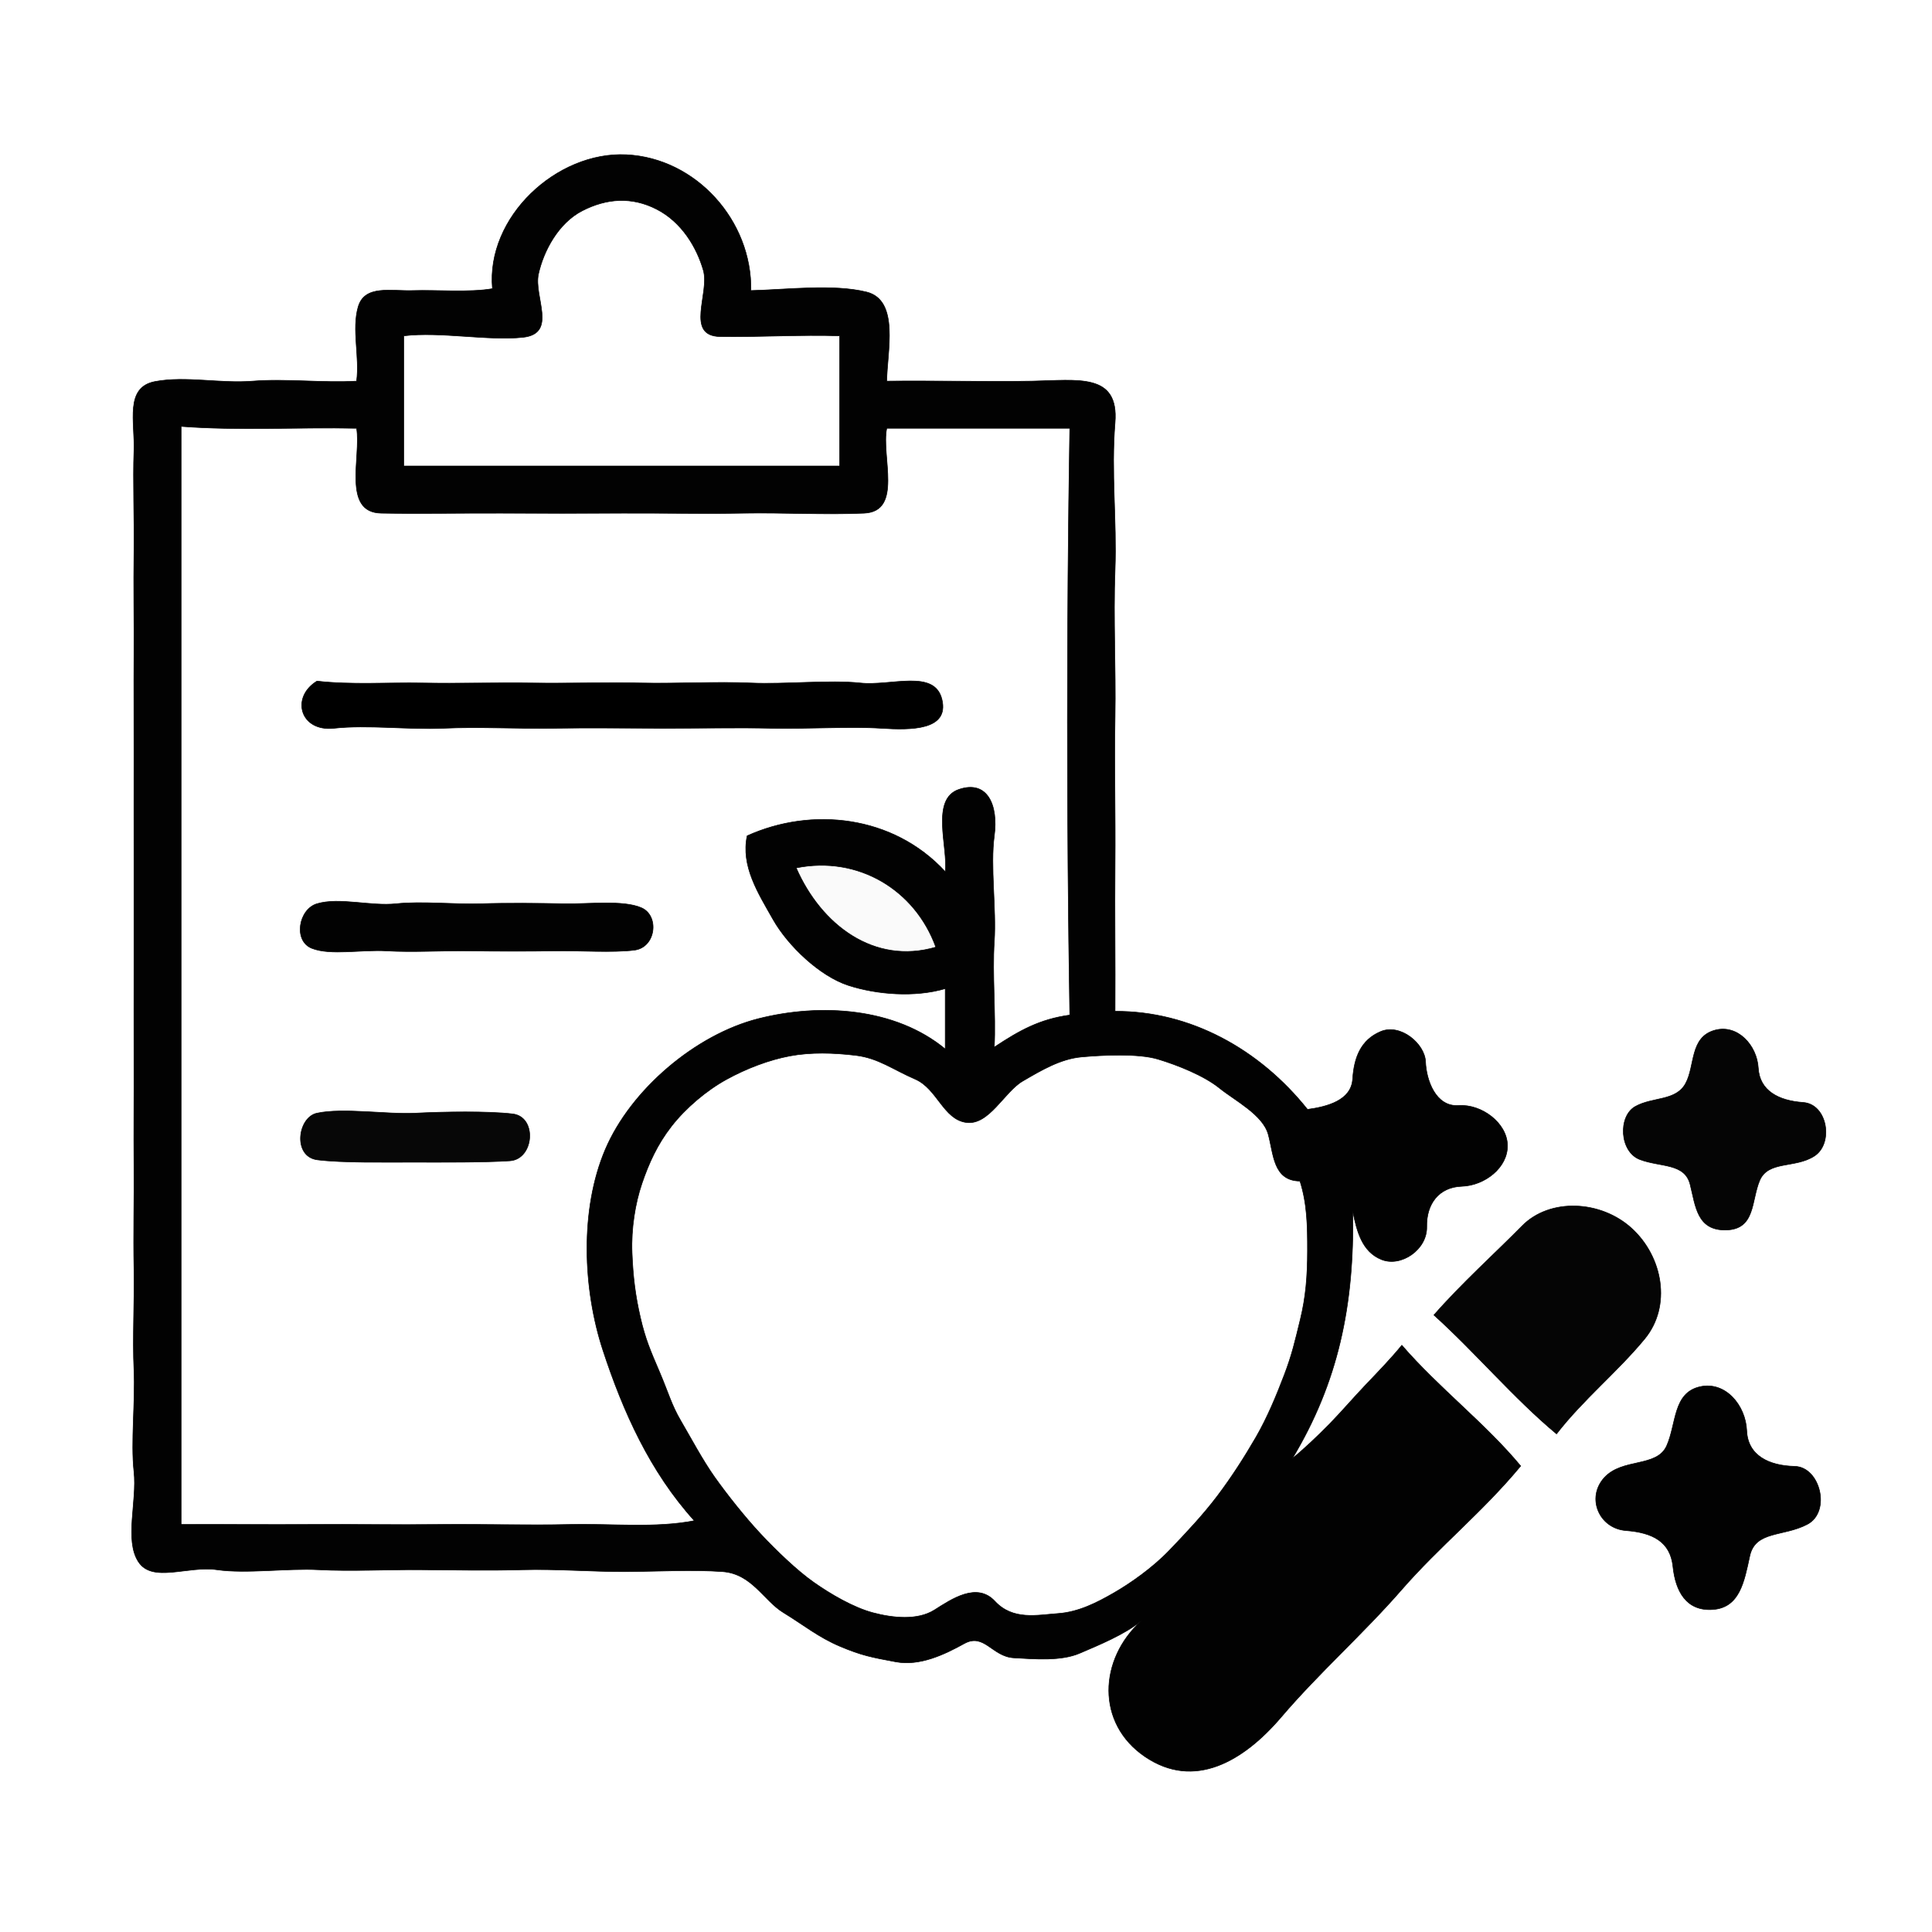
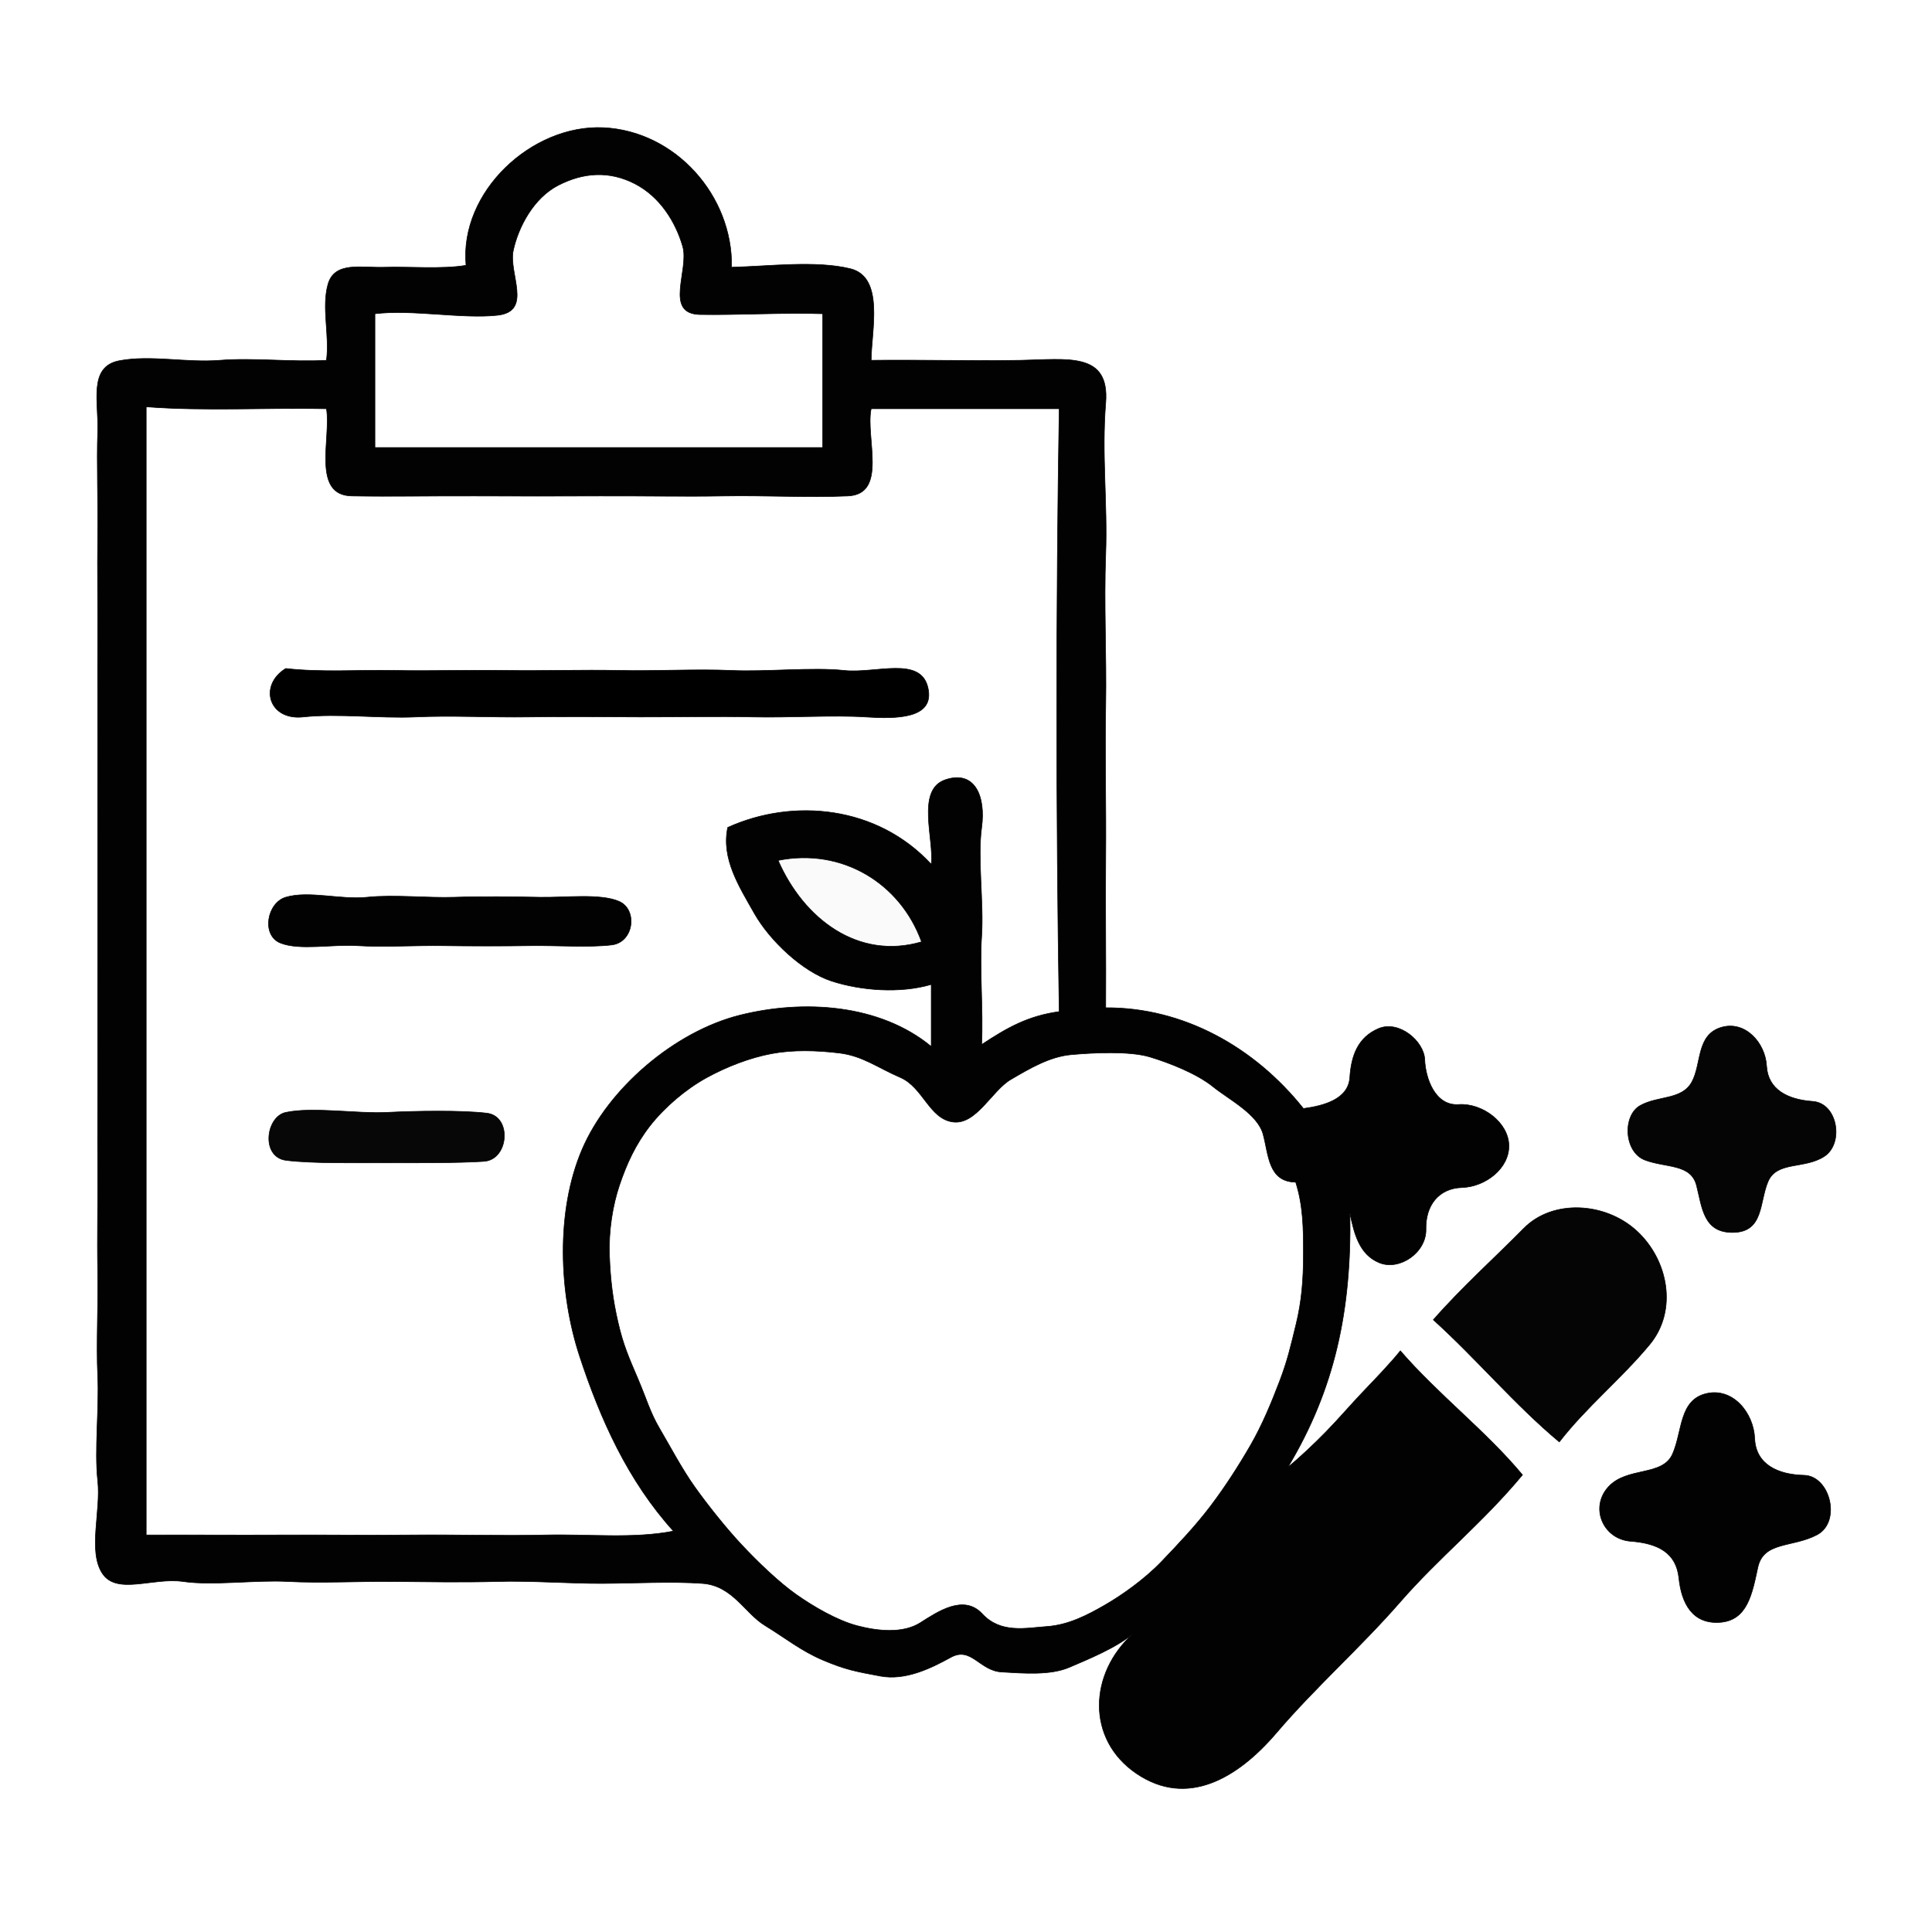
- <svg xmlns="http://www.w3.org/2000/svg" viewBox="0 0 1024 1024" width="1024" height="1024">
+ <svg xmlns="http://www.w3.org/2000/svg" viewBox="20.59 16.14 996.67 996.67" width="100%" height="100%">
  <g fill="None" fill-opacity="0.0" stroke="#000000" stroke-opacity="0.00" stroke-width="0.3">
    <path d=" M 0.00 1024.00  L 1024.00 1024.00 L 1024.00 0.00 L 0.00 0.00 L 0.00 1024.00 M 398.00 154.00  C 417.11 153.53 441.51 150.41 459.25 154.76 C 476.99 159.11 470.11 186.74 470.00 202.00 C 494.55 201.68 522.82 202.43 547.00 202.00 C 571.18 201.57 593.15 197.42 591.00 224.00 C 588.85 250.58 591.98 275.74 591.00 302.00 C 590.02 328.26 591.46 353.88 591.00 380.00 C 590.55 406.12 591.24 431.94 591.00 458.00 C 590.76 484.06 591.18 509.95 591.00 536.00 C 630.75 535.81 667.48 556.00 693.00 588.00 C 703.42 586.59 716.21 583.25 716.93 571.92 C 717.66 560.59 721.20 551.20 731.75 546.74 C 742.31 542.28 755.21 553.25 755.58 562.77 C 755.94 572.29 760.86 586.77 773.08 585.93 C 785.30 585.10 798.75 595.17 798.99 607.01 C 799.24 618.85 786.94 628.38 774.77 628.77 C 762.60 629.16 755.95 638.18 756.21 650.23 C 756.48 662.28 742.67 671.76 732.25 667.61 C 721.83 663.45 719.11 652.49 717.00 642.00 C 717.88 692.14 709.15 732.79 685.00 773.00 C 690.77 768.33 698.29 761.25 704.70 754.70 C 711.10 748.15 717.48 740.66 723.92 733.92 C 730.36 727.17 737.38 719.93 743.00 713.00 C 762.60 735.67 787.17 754.35 806.00 777.00 C 785.71 801.48 762.95 819.57 742.75 842.75 C 722.55 865.94 699.16 886.54 679.08 910.08 C 659.00 933.63 632.95 948.75 606.90 931.09 C 580.85 913.44 582.33 879.41 605.00 859.00 C 596.06 866.39 582.04 872.05 572.25 876.26 C 562.46 880.48 548.77 879.36 537.30 878.69 C 525.84 878.02 521.64 865.30 511.08 871.13 C 500.53 876.96 487.53 883.18 474.75 880.80 C 461.98 878.42 456.69 877.44 445.25 872.61 C 433.80 867.78 425.75 861.13 415.26 854.74 C 404.77 848.36 398.58 834.15 383.00 833.00 C 367.42 831.85 347.65 832.94 331.00 833.00 C 314.35 833.06 294.38 831.50 277.00 832.00 C 259.62 832.50 240.33 832.15 223.00 832.00 C 205.67 831.85 185.83 832.90 169.00 832.00 C 152.17 831.10 130.55 834.24 115.00 832.00 C 99.45 829.76 80.71 839.22 73.30 827.70 C 65.89 816.17 72.74 795.75 71.00 780.00 C 69.26 764.25 71.79 743.00 71.00 726.00 C 70.21 709.00 71.35 689.58 71.00 672.00 C 70.65 654.42 71.15 635.88 71.00 618.00 C 70.85 600.12 71.07 580.98 71.00 563.00 C 70.93 545.02 71.02 526.95 71.00 509.00 C 70.98 491.05 70.99 472.89 71.00 455.00 C 71.01 437.11 70.95 418.76 71.00 401.00 C 71.05 383.24 70.88 364.47 71.00 347.00 C 71.12 329.53 70.74 309.82 71.00 293.00 C 71.26 276.18 70.41 254.38 71.00 239.00 C 71.59 223.62 65.95 205.23 82.25 202.20 C 98.55 199.17 116.58 203.39 134.00 202.00 C 151.42 200.61 171.36 203.04 189.00 202.00 C 190.70 189.07 186.39 174.72 189.80 162.75 C 193.21 150.79 207.08 154.41 219.00 154.00 C 230.92 153.59 249.02 155.13 261.00 153.00 C 257.53 115.04 295.04 80.19 332.00 82.00 C 368.96 83.81 398.66 117.01 398.00 154.00 M 909.00 546.00  C 920.97 542.77 931.24 554.01 931.93 566.08 C 932.63 578.16 942.72 583.40 955.70 584.31 C 968.67 585.21 971.95 606.03 961.70 612.70 C 951.46 619.38 937.21 614.98 932.68 625.68 C 928.15 636.38 930.50 651.55 914.92 651.93 C 899.34 652.31 898.68 639.12 895.80 627.75 C 892.93 616.39 880.21 618.70 869.25 614.61 C 858.29 610.51 857.50 591.58 866.77 586.43 C 876.04 581.27 888.24 583.70 893.39 574.25 C 898.55 564.80 895.50 549.64 909.00 546.00 M 825.00 760.00  C 802.25 741.07 782.22 717.06 760.00 697.00 C 774.76 680.14 792.08 664.63 806.75 649.74 C 821.42 634.84 848.50 636.07 864.90 651.10 C 881.30 666.12 886.12 692.20 871.68 709.68 C 857.24 727.16 839.03 741.86 825.00 760.00 M 901.00 735.00  C 914.52 731.92 925.24 744.88 925.80 758.25 C 926.36 771.62 937.76 776.88 951.25 777.19 C 964.73 777.51 970.62 801.23 957.92 807.92 C 945.21 814.61 930.33 811.15 927.41 824.75 C 924.48 838.34 922.06 852.04 907.92 853.07 C 893.79 854.10 888.06 843.44 886.69 830.30 C 885.32 817.17 875.99 812.32 861.77 811.23 C 847.55 810.13 840.63 793.90 850.25 783.25 C 859.87 772.60 878.19 778.00 883.40 766.25 C 888.61 754.50 886.69 738.26 901.00 735.00 Z" />
  </g>
  <g fill="None" fill-opacity="0.0" stroke="#000000" stroke-opacity="0.99" stroke-width="0.3">
    <path d=" M 398.00 154.00  C 398.66 117.01 368.96 83.81 332.00 82.00 C 295.04 80.19 257.53 115.04 261.00 153.00 C 249.02 155.13 230.92 153.59 219.00 154.00 C 207.08 154.41 193.21 150.79 189.80 162.75 C 186.39 174.72 190.70 189.07 189.00 202.00 C 171.36 203.04 151.42 200.61 134.00 202.00 C 116.58 203.39 98.55 199.17 82.25 202.20 C 65.95 205.23 71.59 223.62 71.00 239.00 C 70.41 254.38 71.26 276.18 71.00 293.00 C 70.74 309.82 71.12 329.53 71.00 347.00 C 70.88 364.47 71.05 383.24 71.00 401.00 C 70.95 418.76 71.01 437.11 71.00 455.00 C 70.99 472.89 70.98 491.05 71.00 509.00 C 71.02 526.95 70.93 545.02 71.00 563.00 C 71.07 580.98 70.85 600.12 71.00 618.00 C 71.15 635.88 70.65 654.42 71.00 672.00 C 71.35 689.58 70.21 709.00 71.00 726.00 C 71.79 743.00 69.26 764.25 71.00 780.00 C 72.74 795.75 65.89 816.17 73.30 827.70 C 80.71 839.22 99.45 829.76 115.00 832.00 C 130.55 834.24 152.17 831.10 169.00 832.00 C 185.83 832.90 205.67 831.85 223.00 832.00 C 240.33 832.15 259.62 832.50 277.00 832.00 C 294.38 831.50 314.35 833.06 331.00 833.00 C 347.65 832.94 367.42 831.85 383.00 833.00 C 398.58 834.15 404.77 848.36 415.26 854.74 C 425.75 861.13 433.80 867.78 445.25 872.61 C 456.69 877.44 461.98 878.42 474.75 880.80 C 487.53 883.18 500.53 876.96 511.08 871.13 C 521.64 865.30 525.84 878.02 537.30 878.69 C 548.77 879.36 562.46 880.48 572.25 876.26 C 582.04 872.05 596.06 866.39 605.00 859.00 C 582.33 879.41 580.85 913.44 606.90 931.09 C 632.95 948.75 659.00 933.63 679.08 910.08 C 699.16 886.54 722.55 865.94 742.75 842.75 C 762.95 819.57 785.71 801.48 806.00 777.00 C 787.17 754.35 762.60 735.67 743.00 713.00 C 737.38 719.93 730.36 727.17 723.92 733.92 C 717.48 740.66 711.10 748.15 704.70 754.70 C 698.29 761.25 690.77 768.33 685.00 773.00 C 709.15 732.79 717.88 692.14 717.00 642.00 C 719.11 652.49 721.83 663.45 732.25 667.61 C 742.67 671.76 756.48 662.28 756.21 650.23 C 755.95 638.18 762.60 629.16 774.77 628.77 C 786.94 628.38 799.24 618.85 798.99 607.01 C 798.75 595.17 785.30 585.10 773.08 585.93 C 760.86 586.77 755.94 572.29 755.58 562.77 C 755.21 553.25 742.31 542.28 731.75 546.74 C 721.20 551.20 717.66 560.59 716.93 571.92 C 716.21 583.25 703.42 586.59 693.00 588.00 C 667.48 556.00 630.75 535.81 591.00 536.00 C 591.18 509.95 590.76 484.06 591.00 458.00 C 591.24 431.94 590.55 406.12 591.00 380.00 C 591.46 353.88 590.02 328.26 591.00 302.00 C 591.98 275.74 588.85 250.58 591.00 224.00 C 593.15 197.42 571.18 201.57 547.00 202.00 C 522.82 202.43 494.55 201.68 470.00 202.00 C 470.11 186.74 476.99 159.11 459.25 154.76 C 441.51 150.41 417.11 153.53 398.00 154.00 M 445.00 178.00  C 445.00 201.00 445.00 224.00 445.00 247.00 C 368.00 247.00 291.00 247.00 214.00 247.00 C 214.00 224.00 214.00 201.00 214.00 178.00 C 233.36 175.65 258.81 180.78 277.22 178.78 C 295.64 176.77 282.78 157.15 285.40 145.25 C 288.01 133.34 295.77 118.28 308.68 111.68 C 321.59 105.08 334.86 104.14 348.08 110.92 C 361.29 117.71 369.25 131.01 372.77 143.23 C 376.30 155.45 362.88 178.06 381.75 178.40 C 400.63 178.73 425.12 177.32 445.00 178.00 M 189.00 227.00  C 191.47 242.06 181.24 271.61 202.01 271.99 C 222.78 272.37 244.97 271.90 266.00 272.00 C 287.03 272.10 308.90 272.10 330.00 272.00 C 351.10 271.90 373.00 272.38 394.00 272.00 C 415.00 271.62 437.31 272.90 458.00 272.00 C 478.69 271.10 466.97 241.74 470.00 227.00 C 502.33 227.00 534.67 227.00 567.00 227.00 C 565.33 330.08 565.34 434.95 567.00 538.00 C 550.97 540.20 540.27 546.22 527.00 555.00 C 527.86 537.33 525.85 516.33 527.00 499.00 C 528.15 481.67 524.80 459.11 527.00 443.00 C 529.20 426.89 523.46 413.24 508.25 418.40 C 493.04 423.55 502.57 449.20 501.00 462.00 C 473.23 431.88 429.91 427.64 396.00 443.00 C 392.64 459.07 401.71 473.17 409.71 487.30 C 417.70 501.42 434.65 517.45 449.70 522.30 C 464.74 527.16 484.87 528.76 501.00 524.00 C 501.00 534.67 501.00 545.33 501.00 556.00 C 474.53 534.13 435.08 531.52 401.92 539.93 C 368.76 548.34 334.38 577.41 320.81 609.25 C 307.24 641.10 308.90 683.21 319.59 715.75 C 330.28 748.30 344.54 780.08 368.00 806.00 C 347.30 810.05 324.43 807.48 302.00 808.00 C 279.57 808.52 255.66 807.76 233.00 808.00 C 210.34 808.24 187.77 807.87 165.00 808.00 C 142.23 808.13 118.82 807.91 96.00 808.00 C 96.00 614.00 96.00 420.00 96.00 226.00 C 126.50 228.33 158.08 226.34 189.00 227.00 M 496.00 502.00  C 463.40 511.56 435.25 490.31 422.00 460.00 C 454.82 453.38 485.02 471.61 496.00 502.00 M 689.00 626.00  C 692.77 637.78 693.02 649.39 693.00 663.00 C 692.98 676.61 692.05 687.59 689.21 699.23 C 686.37 710.87 684.80 717.92 680.69 728.70 C 676.59 739.47 671.75 751.21 665.70 761.70 C 659.64 772.18 652.71 783.00 645.08 793.08 C 637.44 803.15 628.66 812.45 619.75 821.75 C 610.84 831.04 599.06 839.26 590.30 844.30 C 581.54 849.34 571.73 854.43 560.75 855.20 C 549.78 855.96 536.88 859.00 527.32 848.68 C 517.76 838.37 504.32 847.58 495.30 853.30 C 486.28 859.01 473.11 857.54 462.75 854.80 C 452.39 852.07 440.17 844.91 431.32 838.68 C 422.47 832.45 411.43 821.85 403.08 812.92 C 394.73 803.98 385.36 792.13 378.92 783.08 C 372.47 774.04 365.79 761.44 360.87 753.08 C 355.95 744.72 354.32 738.30 349.61 727.25 C 344.89 716.20 342.06 709.82 339.41 698.25 C 336.75 686.68 335.51 676.81 335.00 664.00 C 334.50 651.19 336.65 637.84 340.26 627.25 C 343.88 616.65 348.36 606.61 355.92 596.92 C 363.49 587.23 374.49 577.92 385.10 572.10 C 395.71 566.27 407.69 561.73 418.68 559.68 C 429.67 557.62 441.89 557.95 453.74 559.40 C 465.60 560.86 473.31 566.91 485.03 571.97 C 496.76 577.03 499.96 593.25 512.08 594.93 C 524.21 596.62 532.23 578.76 542.03 573.03 C 551.84 567.31 562.02 561.23 573.23 560.21 C 584.44 559.20 603.30 558.25 613.75 561.39 C 624.21 564.54 638.17 570.13 646.30 576.70 C 654.42 583.28 669.34 590.79 672.19 601.25 C 675.05 611.71 674.75 625.83 689.00 626.00 Z" />
  </g>
  <g fill="None" fill-opacity="0.0" stroke="#000000" stroke-opacity="0.00" stroke-width="0.3">
    <path d=" M 445.00 178.00  C 425.12 177.32 400.63 178.73 381.75 178.40 C 362.88 178.06 376.30 155.45 372.77 143.23 C 369.25 131.01 361.29 117.71 348.08 110.92 C 334.86 104.14 321.59 105.08 308.68 111.68 C 295.77 118.28 288.01 133.34 285.40 145.25 C 282.78 157.15 295.64 176.77 277.22 178.78 C 258.81 180.78 233.36 175.65 214.00 178.00 C 214.00 201.00 214.00 224.00 214.00 247.00 C 291.00 247.00 368.00 247.00 445.00 247.00 C 445.00 224.00 445.00 201.00 445.00 178.00 Z" />
  </g>
  <g fill="None" fill-opacity="0.0" stroke="#000000" stroke-opacity="0.00" stroke-width="0.3">
    <path d=" M 189.00 227.00  C 158.08 226.34 126.50 228.33 96.00 226.00 C 96.00 420.00 96.00 614.00 96.00 808.00 C 118.82 807.91 142.23 808.13 165.00 808.00 C 187.77 807.87 210.34 808.24 233.00 808.00 C 255.66 807.76 279.57 808.52 302.00 808.00 C 324.43 807.48 347.30 810.05 368.00 806.00 C 344.54 780.08 330.28 748.30 319.59 715.75 C 308.90 683.21 307.24 641.10 320.81 609.25 C 334.38 577.41 368.76 548.34 401.92 539.93 C 435.08 531.52 474.53 534.13 501.00 556.00 C 501.00 545.33 501.00 534.67 501.00 524.00 C 484.87 528.76 464.74 527.16 449.70 522.30 C 434.65 517.45 417.70 501.42 409.71 487.30 C 401.71 473.17 392.64 459.07 396.00 443.00 C 429.91 427.64 473.23 431.88 501.00 462.00 C 502.57 449.20 493.04 423.55 508.25 418.40 C 523.46 413.24 529.20 426.89 527.00 443.00 C 524.80 459.11 528.15 481.67 527.00 499.00 C 525.85 516.33 527.86 537.33 527.00 555.00 C 540.27 546.22 550.97 540.20 567.00 538.00 C 565.34 434.95 565.33 330.08 567.00 227.00 C 534.67 227.00 502.33 227.00 470.00 227.00 C 466.97 241.74 478.69 271.10 458.00 272.00 C 437.31 272.90 415.00 271.62 394.00 272.00 C 373.00 272.38 351.10 271.90 330.00 272.00 C 308.90 272.10 287.03 272.10 266.00 272.00 C 244.97 271.90 222.78 272.37 202.01 271.99 C 181.24 271.61 191.47 242.06 189.00 227.00 M 168.00 361.00  C 186.40 363.08 205.11 361.66 224.00 362.00 C 242.89 362.34 263.09 361.72 282.00 362.00 C 300.91 362.28 321.35 361.59 340.00 362.00 C 358.65 362.41 380.06 361.19 398.00 362.00 C 415.94 362.81 439.69 360.25 456.00 362.00 C 472.31 363.75 495.38 354.44 499.26 370.75 C 503.15 387.07 482.93 387.04 467.00 386.00 C 451.07 384.96 426.75 386.41 409.00 386.00 C 391.25 385.59 369.52 386.04 351.00 386.00 C 332.48 385.96 311.75 385.70 293.00 386.00 C 274.25 386.30 253.59 385.15 235.00 386.00 C 216.41 386.85 194.92 384.05 177.00 386.00 C 159.08 387.95 153.94 369.62 168.00 361.00 M 168.00 479.00  C 179.96 475.44 196.39 480.45 210.00 479.00 C 223.61 477.55 241.28 479.47 255.00 479.00 C 268.72 478.53 285.92 478.74 299.00 479.00 C 312.08 479.26 330.15 476.93 339.89 481.11 C 349.64 485.28 347.68 502.15 336.25 503.59 C 324.83 505.03 307.27 503.78 294.00 504.00 C 280.73 504.22 262.65 504.21 249.00 504.00 C 235.35 503.79 218.23 504.81 205.00 504.00 C 191.77 503.19 175.16 506.57 165.25 502.61 C 155.33 498.65 158.29 481.89 168.00 479.00 M 168.00 590.00  C 181.93 587.02 204.88 590.76 220.00 590.00 C 235.12 589.24 258.68 588.83 271.75 590.40 C 284.82 591.96 283.14 614.39 270.25 615.26 C 257.36 616.14 233.92 616.03 219.00 616.00 C 204.08 615.97 181.51 616.41 168.25 614.74 C 155.00 613.07 157.72 592.20 168.00 590.00 Z" />
  </g>
  <g fill="None" fill-opacity="0.0" stroke="#000000" stroke-opacity="1.00" stroke-width="0.3">
    <path d=" M 168.00 361.00  C 153.94 369.62 159.08 387.95 177.00 386.00 C 194.92 384.05 216.41 386.85 235.00 386.00 C 253.59 385.15 274.25 386.30 293.00 386.00 C 311.75 385.70 332.48 385.96 351.00 386.00 C 369.52 386.04 391.25 385.59 409.00 386.00 C 426.75 386.41 451.07 384.96 467.00 386.00 C 482.93 387.04 503.15 387.07 499.26 370.75 C 495.38 354.44 472.31 363.75 456.00 362.00 C 439.69 360.25 415.94 362.81 398.00 362.00 C 380.06 361.19 358.65 362.41 340.00 362.00 C 321.35 361.59 300.91 362.28 282.00 362.00 C 263.09 361.72 242.89 362.34 224.00 362.00 C 205.11 361.66 186.40 363.08 168.00 361.00 Z" />
  </g>
  <g fill="None" fill-opacity="0.0" stroke="#000000" stroke-opacity="0.02" stroke-width="0.3">
    <path d=" M 496.00 502.00  C 485.02 471.61 454.82 453.38 422.00 460.00 C 435.25 490.31 463.40 511.56 496.00 502.00 Z" />
  </g>
  <g fill="None" fill-opacity="0.0" stroke="#000000" stroke-opacity="0.99" stroke-width="0.3">
    <path d=" M 168.00 479.00  C 158.29 481.89 155.33 498.65 165.25 502.61 C 175.16 506.57 191.77 503.19 205.00 504.00 C 218.23 504.81 235.35 503.79 249.00 504.00 C 262.65 504.21 280.73 504.22 294.00 504.00 C 307.27 503.78 324.83 505.03 336.25 503.59 C 347.68 502.15 349.64 485.28 339.89 481.11 C 330.15 476.93 312.08 479.26 299.00 479.00 C 285.92 478.74 268.72 478.53 255.00 479.00 C 241.28 479.47 223.61 477.55 210.00 479.00 C 196.39 480.45 179.96 475.44 168.00 479.00 Z" />
  </g>
  <g fill="None" fill-opacity="0.0" stroke="#000000" stroke-opacity="0.98" stroke-width="0.3">
    <path d=" M 909.00 546.00  C 895.50 549.64 898.55 564.80 893.39 574.25 C 888.24 583.70 876.04 581.27 866.77 586.43 C 857.50 591.58 858.29 610.51 869.25 614.61 C 880.21 618.70 892.93 616.39 895.80 627.75 C 898.68 639.12 899.34 652.31 914.92 651.93 C 930.50 651.55 928.15 636.38 932.68 625.68 C 937.21 614.98 951.46 619.38 961.70 612.70 C 971.95 606.03 968.67 585.21 955.70 584.31 C 942.72 583.40 932.63 578.16 931.93 566.08 C 931.24 554.01 920.97 542.77 909.00 546.00 Z" />
  </g>
  <g fill="None" fill-opacity="0.0" stroke="#000000" stroke-opacity="0.00" stroke-width="0.3">
    <path d=" M 689.00 626.00  C 674.75 625.83 675.05 611.71 672.19 601.25 C 669.34 590.79 654.42 583.28 646.30 576.70 C 638.17 570.13 624.21 564.54 613.75 561.39 C 603.30 558.25 584.44 559.20 573.23 560.21 C 562.02 561.23 551.84 567.31 542.03 573.03 C 532.23 578.76 524.21 596.62 512.08 594.93 C 499.96 593.25 496.76 577.03 485.03 571.97 C 473.31 566.91 465.60 560.86 453.74 559.40 C 441.89 557.95 429.67 557.62 418.68 559.68 C 407.69 561.73 395.71 566.27 385.10 572.10 C 374.49 577.92 363.49 587.23 355.92 596.92 C 348.36 606.61 343.88 616.65 340.26 627.25 C 336.65 637.84 334.50 651.19 335.00 664.00 C 335.51 676.81 336.75 686.68 339.41 698.25 C 342.06 709.82 344.89 716.20 349.61 727.25 C 354.32 738.30 355.95 744.72 360.87 753.08 C 365.79 761.44 372.47 774.04 378.92 783.08 C 385.36 792.13 394.73 803.98 403.08 812.92 C 411.43 821.85 422.47 832.45 431.32 838.68 C 440.17 844.91 452.39 852.07 462.75 854.80 C 473.11 857.54 486.28 859.01 495.30 853.30 C 504.32 847.58 517.76 838.37 527.32 848.68 C 536.88 859.00 549.78 855.96 560.75 855.20 C 571.73 854.43 581.54 849.34 590.30 844.30 C 599.06 839.26 610.84 831.04 619.75 821.75 C 628.66 812.45 637.44 803.15 645.08 793.08 C 652.71 783.00 659.64 772.18 665.70 761.70 C 671.75 751.21 676.59 739.47 680.69 728.70 C 684.80 717.92 686.37 710.87 689.21 699.23 C 692.05 687.59 692.98 676.61 693.00 663.00 C 693.02 649.39 692.77 637.78 689.00 626.00 Z" />
  </g>
  <g fill="None" fill-opacity="0.0" stroke="#000000" stroke-opacity="0.97" stroke-width="0.3">
    <path d=" M 168.00 590.00  C 157.72 592.20 155.00 613.07 168.25 614.74 C 181.51 616.41 204.08 615.97 219.00 616.00 C 233.92 616.03 257.36 616.14 270.25 615.26 C 283.14 614.39 284.82 591.96 271.75 590.40 C 258.68 588.83 235.12 589.24 220.00 590.00 C 204.88 590.76 181.93 587.02 168.00 590.00 Z" />
  </g>
  <g fill="None" fill-opacity="0.0" stroke="#000000" stroke-opacity="0.98" stroke-width="0.3">
    <path d=" M 825.00 760.00  C 839.03 741.86 857.24 727.16 871.68 709.68 C 886.12 692.20 881.30 666.12 864.90 651.10 C 848.50 636.07 821.42 634.84 806.75 649.74 C 792.08 664.63 774.76 680.14 760.00 697.00 C 782.22 717.06 802.25 741.07 825.00 760.00 Z" />
  </g>
  <g fill="None" fill-opacity="0.0" stroke="#000000" stroke-opacity="0.99" stroke-width="0.3">
    <path d=" M 901.00 735.00  C 886.69 738.26 888.61 754.50 883.40 766.25 C 878.19 778.00 859.87 772.60 850.25 783.25 C 840.63 793.90 847.55 810.13 861.77 811.23 C 875.99 812.32 885.32 817.17 886.69 830.30 C 888.06 843.44 893.79 854.10 907.92 853.07 C 922.06 852.04 924.48 838.34 927.41 824.75 C 930.33 811.15 945.21 814.61 957.92 807.92 C 970.62 801.23 964.73 777.51 951.25 777.19 C 937.76 776.88 926.36 771.62 925.80 758.25 C 925.24 744.88 914.52 731.92 901.00 735.00 Z" />
  </g>
  <g fill="#000000" fill-opacity="0.00" stroke="None">
    <path d=" M 0.00 1024.00  L 1024.00 1024.00 L 1024.00 0.00 L 0.00 0.00 L 0.00 1024.00 M 398.00 154.00  C 417.11 153.53 441.51 150.41 459.25 154.76 C 476.99 159.11 470.11 186.74 470.00 202.00 C 494.55 201.68 522.82 202.43 547.00 202.00 C 571.18 201.57 593.15 197.42 591.00 224.00 C 588.85 250.58 591.98 275.74 591.00 302.00 C 590.02 328.26 591.46 353.88 591.00 380.00 C 590.55 406.12 591.24 431.94 591.00 458.00 C 590.76 484.06 591.18 509.95 591.00 536.00 C 630.75 535.81 667.48 556.00 693.00 588.00 C 703.42 586.59 716.21 583.25 716.93 571.92 C 717.66 560.59 721.20 551.20 731.75 546.74 C 742.31 542.28 755.21 553.25 755.58 562.77 C 755.94 572.29 760.86 586.77 773.08 585.93 C 785.30 585.10 798.75 595.17 798.99 607.01 C 799.24 618.85 786.94 628.38 774.77 628.77 C 762.60 629.16 755.95 638.18 756.21 650.23 C 756.48 662.28 742.67 671.76 732.25 667.61 C 721.83 663.45 719.11 652.49 717.00 642.00 C 717.88 692.14 709.15 732.79 685.00 773.00 C 690.77 768.33 698.29 761.25 704.70 754.70 C 711.10 748.15 717.48 740.66 723.92 733.92 C 730.36 727.17 737.38 719.93 743.00 713.00 C 762.60 735.67 787.17 754.35 806.00 777.00 C 785.71 801.48 762.95 819.57 742.75 842.75 C 722.55 865.94 699.16 886.54 679.08 910.08 C 659.00 933.63 632.95 948.75 606.90 931.09 C 580.85 913.44 582.33 879.41 605.00 859.00 C 596.06 866.39 582.04 872.05 572.25 876.26 C 562.46 880.48 548.77 879.36 537.30 878.69 C 525.84 878.02 521.64 865.30 511.08 871.13 C 500.53 876.96 487.53 883.18 474.75 880.80 C 461.98 878.42 456.69 877.44 445.25 872.61 C 433.80 867.78 425.75 861.13 415.26 854.74 C 404.77 848.36 398.58 834.15 383.00 833.00 C 367.42 831.85 347.65 832.94 331.00 833.00 C 314.35 833.06 294.38 831.50 277.00 832.00 C 259.62 832.50 240.33 832.15 223.00 832.00 C 205.67 831.85 185.83 832.90 169.00 832.00 C 152.17 831.10 130.55 834.24 115.00 832.00 C 99.45 829.76 80.71 839.22 73.30 827.70 C 65.89 816.17 72.74 795.75 71.00 780.00 C 69.26 764.25 71.79 743.00 71.00 726.00 C 70.21 709.00 71.35 689.58 71.00 672.00 C 70.65 654.42 71.15 635.88 71.00 618.00 C 70.85 600.12 71.07 580.98 71.00 563.00 C 70.93 545.02 71.02 526.95 71.00 509.00 C 70.98 491.05 70.99 472.89 71.00 455.00 C 71.01 437.11 70.95 418.76 71.00 401.00 C 71.05 383.24 70.88 364.47 71.00 347.00 C 71.12 329.53 70.74 309.82 71.00 293.00 C 71.26 276.18 70.41 254.38 71.00 239.00 C 71.59 223.62 65.95 205.23 82.25 202.20 C 98.55 199.17 116.58 203.39 134.00 202.00 C 151.42 200.61 171.36 203.04 189.00 202.00 C 190.70 189.07 186.39 174.72 189.80 162.75 C 193.21 150.79 207.08 154.41 219.00 154.00 C 230.92 153.59 249.02 155.13 261.00 153.00 C 257.53 115.04 295.04 80.19 332.00 82.00 C 368.96 83.81 398.66 117.01 398.00 154.00 M 909.00 546.00  C 920.97 542.77 931.24 554.01 931.93 566.08 C 932.63 578.16 942.72 583.40 955.70 584.31 C 968.67 585.21 971.95 606.03 961.70 612.70 C 951.46 619.38 937.21 614.98 932.68 625.68 C 928.15 636.38 930.50 651.55 914.92 651.93 C 899.34 652.31 898.68 639.12 895.80 627.75 C 892.93 616.39 880.21 618.70 869.25 614.61 C 858.29 610.51 857.50 591.58 866.77 586.43 C 876.04 581.27 888.24 583.70 893.39 574.25 C 898.55 564.80 895.50 549.64 909.00 546.00 M 825.00 760.00  C 802.25 741.07 782.22 717.06 760.00 697.00 C 774.76 680.14 792.08 664.63 806.75 649.74 C 821.42 634.84 848.50 636.07 864.90 651.10 C 881.30 666.12 886.12 692.20 871.68 709.68 C 857.24 727.16 839.03 741.86 825.00 760.00 M 901.00 735.00  C 914.52 731.92 925.24 744.88 925.80 758.25 C 926.36 771.62 937.76 776.88 951.25 777.19 C 964.73 777.51 970.62 801.23 957.92 807.92 C 945.21 814.61 930.33 811.15 927.41 824.75 C 924.48 838.34 922.06 852.04 907.92 853.07 C 893.79 854.10 888.06 843.44 886.69 830.30 C 885.32 817.17 875.99 812.32 861.77 811.23 C 847.55 810.13 840.63 793.90 850.25 783.25 C 859.87 772.60 878.19 778.00 883.40 766.25 C 888.61 754.50 886.69 738.26 901.00 735.00 Z" />
  </g>
  <g fill="#000000" fill-opacity="0.99" stroke="None">
    <path d=" M 398.00 154.00  C 398.66 117.01 368.96 83.81 332.00 82.00 C 295.04 80.19 257.53 115.04 261.00 153.00 C 249.02 155.13 230.92 153.59 219.00 154.00 C 207.08 154.41 193.21 150.79 189.80 162.75 C 186.39 174.72 190.70 189.07 189.00 202.00 C 171.36 203.04 151.42 200.61 134.00 202.00 C 116.58 203.39 98.55 199.17 82.25 202.20 C 65.95 205.23 71.59 223.62 71.00 239.00 C 70.41 254.38 71.26 276.18 71.00 293.00 C 70.74 309.82 71.12 329.53 71.00 347.00 C 70.88 364.47 71.05 383.24 71.00 401.00 C 70.95 418.76 71.01 437.11 71.00 455.00 C 70.99 472.89 70.98 491.05 71.00 509.00 C 71.02 526.95 70.93 545.02 71.00 563.00 C 71.07 580.98 70.85 600.12 71.00 618.00 C 71.15 635.88 70.65 654.42 71.00 672.00 C 71.35 689.58 70.21 709.00 71.00 726.00 C 71.79 743.00 69.26 764.25 71.00 780.00 C 72.74 795.75 65.89 816.17 73.30 827.70 C 80.71 839.22 99.45 829.76 115.00 832.00 C 130.55 834.24 152.17 831.10 169.00 832.00 C 185.83 832.90 205.67 831.85 223.00 832.00 C 240.33 832.15 259.62 832.50 277.00 832.00 C 294.38 831.50 314.35 833.06 331.00 833.00 C 347.65 832.94 367.42 831.85 383.00 833.00 C 398.58 834.15 404.77 848.36 415.26 854.74 C 425.75 861.13 433.80 867.78 445.25 872.61 C 456.69 877.44 461.98 878.42 474.75 880.80 C 487.53 883.18 500.53 876.96 511.08 871.13 C 521.64 865.30 525.84 878.02 537.30 878.69 C 548.77 879.36 562.46 880.48 572.25 876.26 C 582.04 872.05 596.06 866.39 605.00 859.00 C 582.33 879.41 580.85 913.44 606.90 931.09 C 632.95 948.75 659.00 933.63 679.08 910.08 C 699.16 886.54 722.55 865.94 742.75 842.75 C 762.95 819.57 785.71 801.48 806.00 777.00 C 787.17 754.35 762.60 735.67 743.00 713.00 C 737.38 719.93 730.36 727.17 723.92 733.92 C 717.48 740.66 711.10 748.15 704.70 754.70 C 698.29 761.25 690.77 768.33 685.00 773.00 C 709.15 732.79 717.88 692.14 717.00 642.00 C 719.11 652.49 721.83 663.45 732.25 667.61 C 742.67 671.76 756.48 662.28 756.21 650.23 C 755.95 638.18 762.60 629.16 774.77 628.77 C 786.94 628.38 799.24 618.85 798.99 607.01 C 798.75 595.17 785.30 585.10 773.08 585.93 C 760.86 586.77 755.94 572.29 755.58 562.77 C 755.21 553.25 742.31 542.28 731.75 546.74 C 721.20 551.20 717.66 560.59 716.93 571.92 C 716.21 583.25 703.42 586.59 693.00 588.00 C 667.48 556.00 630.75 535.81 591.00 536.00 C 591.18 509.95 590.76 484.06 591.00 458.00 C 591.24 431.94 590.55 406.12 591.00 380.00 C 591.46 353.88 590.02 328.26 591.00 302.00 C 591.98 275.74 588.85 250.58 591.00 224.00 C 593.15 197.42 571.18 201.57 547.00 202.00 C 522.82 202.43 494.55 201.68 470.00 202.00 C 470.11 186.74 476.99 159.11 459.25 154.76 C 441.51 150.41 417.11 153.53 398.00 154.00 M 445.00 178.00  C 445.00 201.00 445.00 224.00 445.00 247.00 C 368.00 247.00 291.00 247.00 214.00 247.00 C 214.00 224.00 214.00 201.00 214.00 178.00 C 233.36 175.65 258.81 180.78 277.22 178.78 C 295.64 176.77 282.78 157.15 285.40 145.25 C 288.01 133.34 295.77 118.28 308.68 111.68 C 321.59 105.08 334.86 104.14 348.08 110.92 C 361.29 117.71 369.25 131.01 372.77 143.23 C 376.30 155.45 362.88 178.06 381.75 178.40 C 400.63 178.73 425.12 177.32 445.00 178.00 M 189.00 227.00  C 191.47 242.06 181.24 271.61 202.01 271.99 C 222.78 272.37 244.97 271.90 266.00 272.00 C 287.03 272.10 308.90 272.10 330.00 272.00 C 351.10 271.90 373.00 272.38 394.00 272.00 C 415.00 271.62 437.31 272.90 458.00 272.00 C 478.69 271.10 466.97 241.74 470.00 227.00 C 502.33 227.00 534.67 227.00 567.00 227.00 C 565.33 330.08 565.34 434.95 567.00 538.00 C 550.97 540.20 540.27 546.22 527.00 555.00 C 527.86 537.33 525.85 516.33 527.00 499.00 C 528.15 481.67 524.80 459.11 527.00 443.00 C 529.20 426.89 523.46 413.24 508.25 418.40 C 493.04 423.55 502.57 449.20 501.00 462.00 C 473.23 431.88 429.91 427.64 396.00 443.00 C 392.64 459.07 401.71 473.17 409.71 487.30 C 417.70 501.42 434.65 517.45 449.70 522.30 C 464.74 527.16 484.87 528.76 501.00 524.00 C 501.00 534.67 501.00 545.33 501.00 556.00 C 474.53 534.13 435.08 531.52 401.92 539.93 C 368.76 548.34 334.38 577.41 320.81 609.25 C 307.24 641.10 308.90 683.21 319.59 715.75 C 330.28 748.30 344.54 780.08 368.00 806.00 C 347.30 810.05 324.43 807.48 302.00 808.00 C 279.57 808.52 255.66 807.76 233.00 808.00 C 210.34 808.24 187.77 807.87 165.00 808.00 C 142.23 808.13 118.82 807.91 96.00 808.00 C 96.00 614.00 96.00 420.00 96.00 226.00 C 126.50 228.33 158.08 226.34 189.00 227.00 M 496.00 502.00  C 463.40 511.56 435.25 490.31 422.00 460.00 C 454.82 453.38 485.02 471.61 496.00 502.00 M 689.00 626.00  C 692.77 637.78 693.02 649.39 693.00 663.00 C 692.98 676.61 692.05 687.59 689.21 699.23 C 686.37 710.87 684.80 717.92 680.69 728.70 C 676.59 739.47 671.75 751.21 665.70 761.70 C 659.64 772.18 652.71 783.00 645.08 793.08 C 637.44 803.15 628.66 812.45 619.75 821.75 C 610.84 831.04 599.06 839.26 590.30 844.30 C 581.54 849.34 571.73 854.43 560.75 855.20 C 549.78 855.96 536.88 859.00 527.32 848.68 C 517.76 838.37 504.32 847.58 495.30 853.30 C 486.28 859.01 473.11 857.54 462.75 854.80 C 452.39 852.07 440.17 844.91 431.32 838.68 C 422.47 832.45 411.43 821.85 403.08 812.92 C 394.73 803.98 385.36 792.13 378.92 783.08 C 372.47 774.04 365.79 761.44 360.87 753.08 C 355.95 744.72 354.32 738.30 349.61 727.25 C 344.89 716.20 342.06 709.82 339.41 698.25 C 336.75 686.68 335.51 676.81 335.00 664.00 C 334.50 651.19 336.65 637.84 340.26 627.25 C 343.88 616.65 348.36 606.61 355.92 596.92 C 363.49 587.23 374.49 577.92 385.10 572.10 C 395.71 566.27 407.69 561.73 418.68 559.68 C 429.67 557.62 441.89 557.95 453.74 559.40 C 465.60 560.86 473.31 566.91 485.03 571.97 C 496.76 577.03 499.96 593.25 512.08 594.93 C 524.21 596.62 532.23 578.76 542.03 573.03 C 551.84 567.31 562.02 561.23 573.23 560.21 C 584.44 559.20 603.30 558.25 613.75 561.39 C 624.21 564.54 638.17 570.13 646.30 576.70 C 654.42 583.28 669.34 590.79 672.19 601.25 C 675.05 611.71 674.75 625.83 689.00 626.00 Z" />
  </g>
  <g fill="#000000" fill-opacity="0.00" stroke="None">
    <path d=" M 445.00 178.00  C 425.12 177.32 400.63 178.73 381.75 178.40 C 362.88 178.06 376.30 155.45 372.77 143.23 C 369.25 131.01 361.29 117.71 348.08 110.92 C 334.86 104.14 321.59 105.08 308.68 111.68 C 295.77 118.28 288.01 133.34 285.40 145.25 C 282.78 157.15 295.64 176.77 277.22 178.78 C 258.81 180.78 233.36 175.65 214.00 178.00 C 214.00 201.00 214.00 224.00 214.00 247.00 C 291.00 247.00 368.00 247.00 445.00 247.00 C 445.00 224.00 445.00 201.00 445.00 178.00 Z" />
  </g>
  <g fill="#000000" fill-opacity="0.00" stroke="None">
    <path d=" M 189.00 227.00  C 158.08 226.34 126.50 228.33 96.00 226.00 C 96.00 420.00 96.00 614.00 96.00 808.00 C 118.82 807.91 142.23 808.13 165.00 808.00 C 187.77 807.87 210.34 808.24 233.00 808.00 C 255.66 807.76 279.57 808.52 302.00 808.00 C 324.43 807.48 347.30 810.05 368.00 806.00 C 344.54 780.08 330.28 748.30 319.59 715.75 C 308.90 683.21 307.24 641.10 320.81 609.25 C 334.38 577.41 368.76 548.34 401.92 539.93 C 435.08 531.52 474.53 534.13 501.00 556.00 C 501.00 545.33 501.00 534.67 501.00 524.00 C 484.87 528.76 464.74 527.16 449.70 522.30 C 434.65 517.45 417.70 501.42 409.71 487.30 C 401.71 473.17 392.64 459.07 396.00 443.00 C 429.91 427.64 473.23 431.88 501.00 462.00 C 502.57 449.20 493.04 423.55 508.25 418.40 C 523.46 413.24 529.20 426.89 527.00 443.00 C 524.80 459.11 528.15 481.67 527.00 499.00 C 525.85 516.33 527.86 537.33 527.00 555.00 C 540.27 546.22 550.97 540.20 567.00 538.00 C 565.34 434.95 565.33 330.08 567.00 227.00 C 534.67 227.00 502.33 227.00 470.00 227.00 C 466.97 241.74 478.69 271.10 458.00 272.00 C 437.31 272.90 415.00 271.62 394.00 272.00 C 373.00 272.38 351.10 271.90 330.00 272.00 C 308.90 272.10 287.03 272.10 266.00 272.00 C 244.97 271.90 222.78 272.37 202.01 271.99 C 181.24 271.61 191.47 242.06 189.00 227.00 M 168.00 361.00  C 186.40 363.08 205.11 361.66 224.00 362.00 C 242.89 362.34 263.09 361.72 282.00 362.00 C 300.91 362.28 321.35 361.59 340.00 362.00 C 358.65 362.41 380.06 361.19 398.00 362.00 C 415.94 362.81 439.69 360.25 456.00 362.00 C 472.31 363.75 495.38 354.44 499.26 370.75 C 503.15 387.07 482.93 387.04 467.00 386.00 C 451.07 384.96 426.75 386.41 409.00 386.00 C 391.25 385.59 369.52 386.04 351.00 386.00 C 332.48 385.96 311.75 385.70 293.00 386.00 C 274.25 386.30 253.59 385.15 235.00 386.00 C 216.41 386.85 194.92 384.05 177.00 386.00 C 159.08 387.95 153.94 369.62 168.00 361.00 M 168.00 479.00  C 179.96 475.44 196.39 480.45 210.00 479.00 C 223.61 477.55 241.28 479.47 255.00 479.00 C 268.72 478.53 285.92 478.74 299.00 479.00 C 312.08 479.26 330.15 476.93 339.89 481.11 C 349.64 485.28 347.68 502.15 336.25 503.59 C 324.83 505.03 307.27 503.78 294.00 504.00 C 280.73 504.22 262.65 504.21 249.00 504.00 C 235.35 503.79 218.23 504.81 205.00 504.00 C 191.77 503.19 175.16 506.57 165.25 502.61 C 155.33 498.65 158.29 481.89 168.00 479.00 M 168.00 590.00  C 181.93 587.02 204.88 590.76 220.00 590.00 C 235.12 589.24 258.68 588.83 271.75 590.40 C 284.82 591.96 283.14 614.39 270.25 615.26 C 257.36 616.14 233.92 616.03 219.00 616.00 C 204.08 615.97 181.51 616.41 168.25 614.74 C 155.00 613.07 157.72 592.20 168.00 590.00 Z" />
  </g>
  <g fill="#000000" fill-opacity="1.00" stroke="None">
    <path d=" M 168.00 361.00  C 153.94 369.62 159.08 387.95 177.00 386.00 C 194.92 384.05 216.41 386.85 235.00 386.00 C 253.59 385.15 274.25 386.30 293.00 386.00 C 311.75 385.70 332.48 385.96 351.00 386.00 C 369.52 386.04 391.25 385.59 409.00 386.00 C 426.75 386.41 451.07 384.96 467.00 386.00 C 482.93 387.04 503.15 387.07 499.26 370.75 C 495.38 354.44 472.31 363.75 456.00 362.00 C 439.69 360.25 415.94 362.81 398.00 362.00 C 380.06 361.19 358.65 362.41 340.00 362.00 C 321.35 361.59 300.91 362.28 282.00 362.00 C 263.09 361.72 242.89 362.34 224.00 362.00 C 205.11 361.66 186.40 363.08 168.00 361.00 Z" />
  </g>
  <g fill="#000000" fill-opacity="0.02" stroke="None">
    <path d=" M 496.00 502.00  C 485.02 471.61 454.82 453.38 422.00 460.00 C 435.25 490.31 463.40 511.56 496.00 502.00 Z" />
  </g>
  <g fill="#000000" fill-opacity="0.99" stroke="None">
    <path d=" M 168.00 479.00  C 158.29 481.89 155.33 498.65 165.25 502.61 C 175.16 506.57 191.77 503.19 205.00 504.00 C 218.23 504.81 235.35 503.79 249.00 504.00 C 262.65 504.21 280.73 504.22 294.00 504.00 C 307.27 503.78 324.83 505.03 336.25 503.59 C 347.68 502.15 349.64 485.28 339.89 481.11 C 330.15 476.93 312.08 479.26 299.00 479.00 C 285.92 478.74 268.72 478.53 255.00 479.00 C 241.28 479.47 223.61 477.55 210.00 479.00 C 196.39 480.45 179.96 475.44 168.00 479.00 Z" />
  </g>
  <g fill="#000000" fill-opacity="0.98" stroke="None">
    <path d=" M 909.00 546.00  C 895.50 549.64 898.55 564.80 893.39 574.25 C 888.24 583.70 876.04 581.27 866.77 586.43 C 857.50 591.58 858.29 610.51 869.25 614.61 C 880.21 618.70 892.93 616.39 895.80 627.75 C 898.68 639.12 899.34 652.31 914.92 651.93 C 930.50 651.55 928.15 636.38 932.68 625.68 C 937.21 614.98 951.46 619.38 961.70 612.70 C 971.95 606.03 968.67 585.21 955.70 584.31 C 942.72 583.40 932.63 578.16 931.93 566.08 C 931.24 554.01 920.97 542.77 909.00 546.00 Z" />
  </g>
  <g fill="#000000" fill-opacity="0.00" stroke="None">
    <path d=" M 689.00 626.00  C 674.75 625.83 675.05 611.71 672.19 601.25 C 669.34 590.79 654.42 583.28 646.30 576.70 C 638.17 570.13 624.21 564.54 613.75 561.39 C 603.30 558.25 584.44 559.20 573.23 560.21 C 562.02 561.23 551.84 567.31 542.03 573.03 C 532.23 578.76 524.21 596.62 512.08 594.93 C 499.96 593.25 496.76 577.03 485.03 571.97 C 473.31 566.91 465.60 560.86 453.74 559.40 C 441.89 557.95 429.67 557.62 418.68 559.68 C 407.69 561.73 395.71 566.27 385.10 572.10 C 374.49 577.92 363.49 587.23 355.92 596.92 C 348.36 606.61 343.88 616.65 340.26 627.25 C 336.65 637.84 334.50 651.19 335.00 664.00 C 335.51 676.81 336.75 686.68 339.41 698.25 C 342.06 709.82 344.89 716.20 349.61 727.25 C 354.32 738.30 355.95 744.72 360.87 753.08 C 365.79 761.44 372.47 774.04 378.92 783.08 C 385.36 792.13 394.73 803.98 403.08 812.92 C 411.43 821.85 422.47 832.45 431.32 838.68 C 440.17 844.91 452.39 852.07 462.75 854.80 C 473.11 857.54 486.28 859.01 495.30 853.30 C 504.32 847.58 517.76 838.37 527.32 848.68 C 536.88 859.00 549.78 855.96 560.75 855.20 C 571.73 854.43 581.54 849.34 590.30 844.30 C 599.06 839.26 610.84 831.04 619.75 821.75 C 628.66 812.45 637.44 803.15 645.08 793.08 C 652.71 783.00 659.64 772.18 665.70 761.70 C 671.75 751.21 676.59 739.47 680.69 728.70 C 684.80 717.92 686.37 710.87 689.21 699.23 C 692.05 687.59 692.98 676.61 693.00 663.00 C 693.02 649.39 692.77 637.78 689.00 626.00 Z" />
  </g>
  <g fill="#000000" fill-opacity="0.97" stroke="None">
    <path d=" M 168.00 590.00  C 157.72 592.20 155.00 613.07 168.25 614.74 C 181.51 616.41 204.08 615.97 219.00 616.00 C 233.92 616.03 257.36 616.14 270.25 615.26 C 283.14 614.39 284.82 591.96 271.75 590.40 C 258.68 588.83 235.12 589.24 220.00 590.00 C 204.88 590.76 181.93 587.02 168.00 590.00 Z" />
  </g>
  <g fill="#000000" fill-opacity="0.98" stroke="None">
    <path d=" M 825.00 760.00  C 839.03 741.86 857.24 727.16 871.68 709.68 C 886.12 692.20 881.30 666.12 864.90 651.10 C 848.50 636.07 821.42 634.84 806.75 649.74 C 792.08 664.63 774.76 680.14 760.00 697.00 C 782.22 717.06 802.25 741.07 825.00 760.00 Z" />
  </g>
  <g fill="#000000" fill-opacity="0.99" stroke="None">
    <path d=" M 901.00 735.00  C 886.69 738.26 888.61 754.50 883.40 766.25 C 878.19 778.00 859.87 772.60 850.25 783.25 C 840.63 793.90 847.55 810.13 861.77 811.23 C 875.99 812.32 885.32 817.17 886.69 830.30 C 888.06 843.44 893.79 854.10 907.92 853.07 C 922.06 852.04 924.48 838.34 927.41 824.75 C 930.33 811.15 945.21 814.61 957.92 807.92 C 970.62 801.23 964.73 777.51 951.25 777.19 C 937.76 776.88 926.36 771.62 925.80 758.25 C 925.24 744.88 914.52 731.92 901.00 735.00 Z" />
  </g>
</svg>
